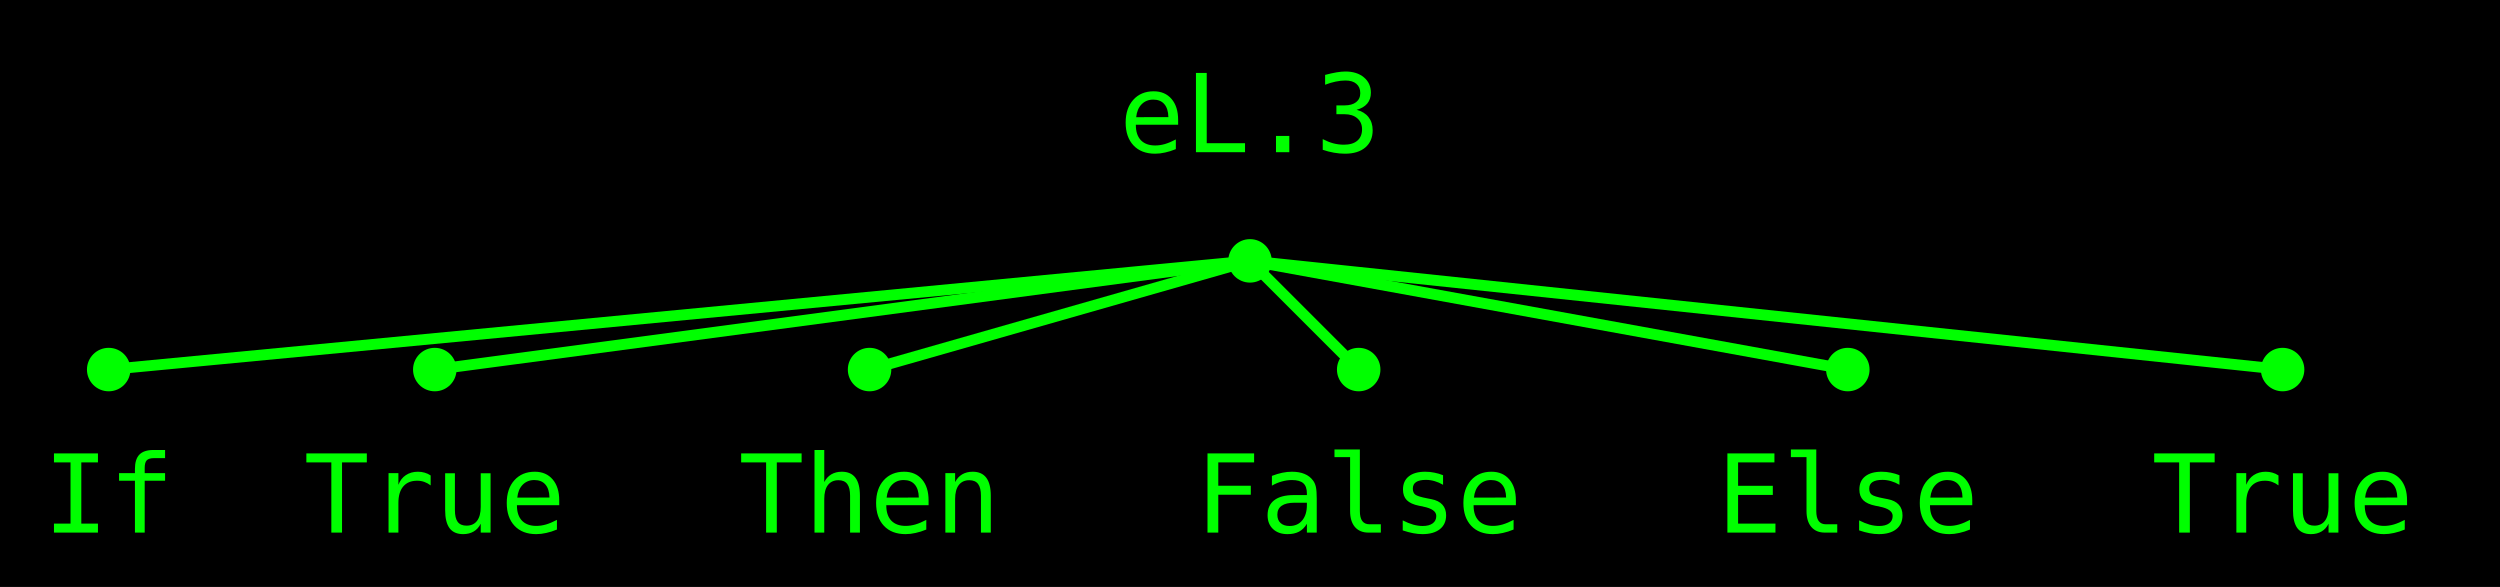
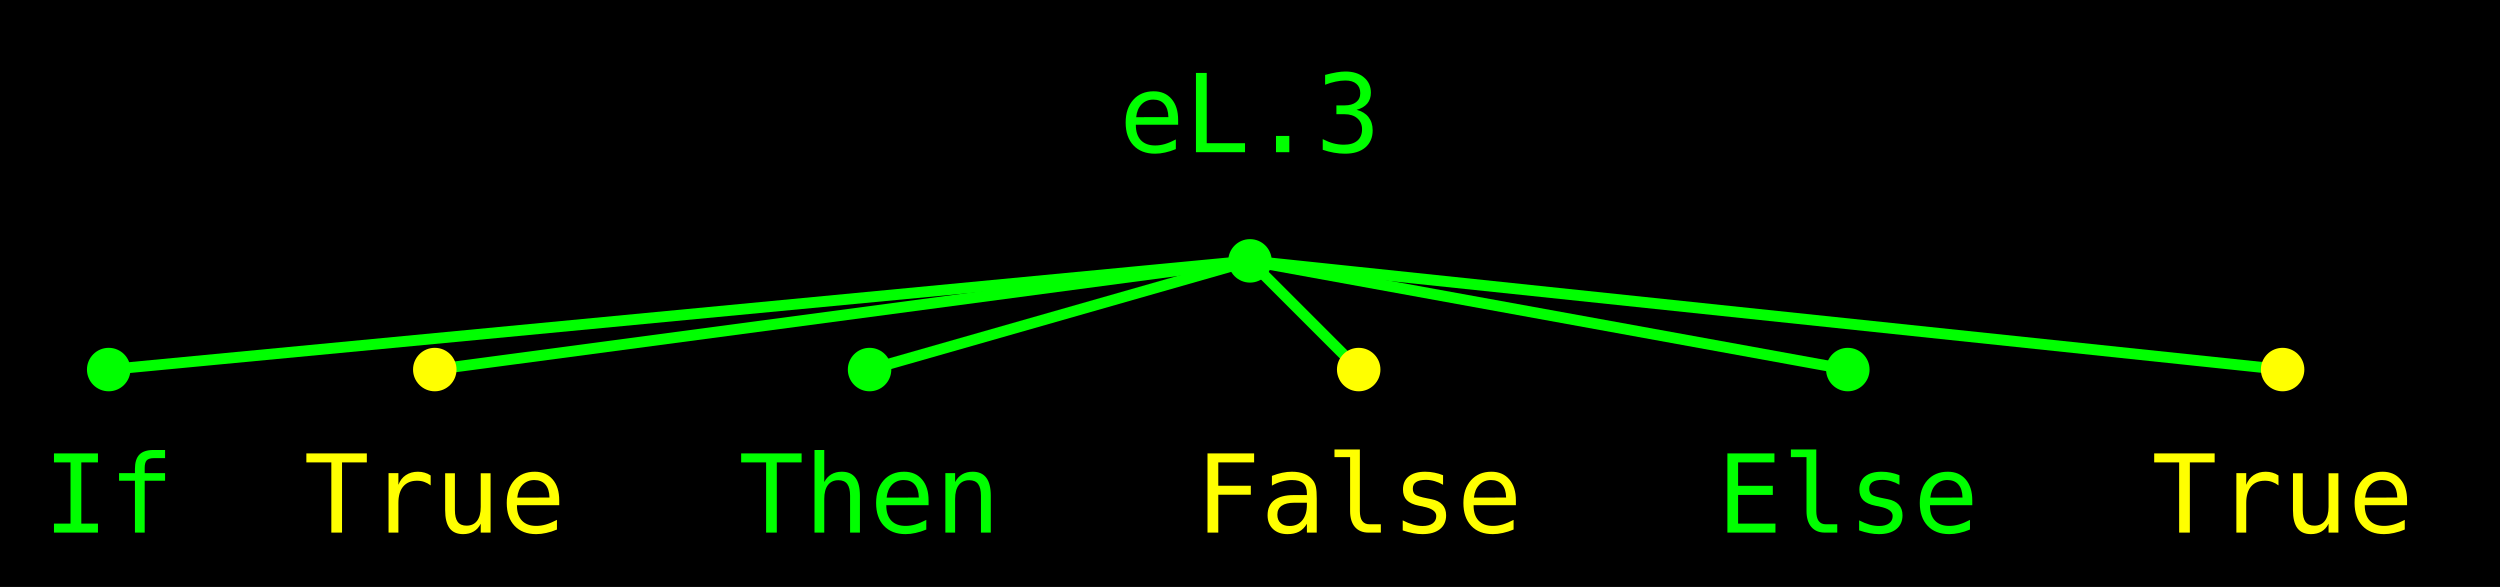
<svg xmlns="http://www.w3.org/2000/svg" version="1.1" width="460" height="108" viewBox="0 0 460 108">
  <rect width="460" height="108" fill="#000000" />
  <path d="M 230 48 , 20 68" stroke="#00ff00" stroke-width="2" stroke-linecap="round" />
  <path d="M 230 48 , 80 68" stroke="#00ff00" stroke-width="2" stroke-linecap="round" />
  <path d="M 230 48 , 160 68" stroke="#00ff00" stroke-width="2" stroke-linecap="round" />
  <path d="M 230 48 , 250 68" stroke="#00ff00" stroke-width="2" stroke-linecap="round" />
  <path d="M 230 48 , 340 68" stroke="#00ff00" stroke-width="2" stroke-linecap="round" />
  <path d="M 230 48 , 420 68" stroke="#00ff00" stroke-width="2" stroke-linecap="round" />
  <rect x="212" y="16" width="36" height="14" fill="#000000" fill-opacity="1.0" />
  <rect x="210" y="14" width="40" height="18" fill="#000000" fill-opacity="0.9" />
  <rect x="208" y="12" width="44" height="22" fill="#000000" fill-opacity="0.75" />
  <rect x="207" y="11" width="46" height="24" fill="#000000" fill-opacity="0.5" />
  <rect x="206" y="10" width="48" height="26" fill="#000000" fill-opacity="0.25" />
  <rect x="204" y="8" width="52" height="30" fill="#000000" fill-opacity="0.1" />
  <text x="230" y="28" font-size="20" text-anchor="middle" font-family="mono" fill="#00ff00">eL.3</text>
  <circle r="4" cx="230" cy="48" fill="#00ff00" />
  <rect x="15" y="86" width="10" height="14" fill="#000000" fill-opacity="1.0" />
  <rect x="13" y="84" width="14" height="18" fill="#000000" fill-opacity="0.9" />
  <rect x="11" y="82" width="18" height="22" fill="#000000" fill-opacity="0.75" />
  <rect x="10" y="81" width="20" height="24" fill="#000000" fill-opacity="0.5" />
  <rect x="9" y="80" width="22" height="26" fill="#000000" fill-opacity="0.25" />
  <rect x="7" y="78" width="26" height="30" fill="#000000" fill-opacity="0.1" />
  <text x="20" y="98" font-size="20" text-anchor="middle" font-family="mono" fill="#00ff00">If</text>
  <circle r="4" cx="20" cy="68" fill="#00ff00" />
  <rect x="62" y="86" width="36" height="14" fill="#000000" fill-opacity="1.0" />
  <rect x="60" y="84" width="40" height="18" fill="#000000" fill-opacity="0.9" />
  <rect x="58" y="82" width="44" height="22" fill="#000000" fill-opacity="0.75" />
  <rect x="57" y="81" width="46" height="24" fill="#000000" fill-opacity="0.5" />
  <rect x="56" y="80" width="48" height="26" fill="#000000" fill-opacity="0.25" />
  <rect x="54" y="78" width="52" height="30" fill="#000000" fill-opacity="0.1" />
-   <text x="80" y="98" font-size="20" text-anchor="middle" font-family="mono" fill="#00ff00">True</text>
-   <circle r="4" cx="80" cy="68" fill="#00ff00" />
+   <text x="80" y="98" font-size="20" text-anchor="middle" font-family="mono" fill="#ffff00">True</text>
+   <circle r="4" cx="80" cy="68" fill="#ffff00" />
  <rect x="142" y="86" width="36" height="14" fill="#000000" fill-opacity="1.0" />
  <rect x="140" y="84" width="40" height="18" fill="#000000" fill-opacity="0.9" />
  <rect x="138" y="82" width="44" height="22" fill="#000000" fill-opacity="0.75" />
  <rect x="137" y="81" width="46" height="24" fill="#000000" fill-opacity="0.5" />
  <rect x="136" y="80" width="48" height="26" fill="#000000" fill-opacity="0.25" />
  <rect x="134" y="78" width="52" height="30" fill="#000000" fill-opacity="0.1" />
  <text x="160" y="98" font-size="20" text-anchor="middle" font-family="mono" fill="#00ff00">Then</text>
  <circle r="4" cx="160" cy="68" fill="#00ff00" />
  <rect x="226" y="86" width="49" height="14" fill="#000000" fill-opacity="1.0" />
  <rect x="224" y="84" width="53" height="18" fill="#000000" fill-opacity="0.9" />
  <rect x="222" y="82" width="57" height="22" fill="#000000" fill-opacity="0.75" />
  <rect x="221" y="81" width="59" height="24" fill="#000000" fill-opacity="0.5" />
  <rect x="220" y="80" width="61" height="26" fill="#000000" fill-opacity="0.25" />
  <rect x="218" y="78" width="65" height="30" fill="#000000" fill-opacity="0.1" />
-   <text x="250" y="98" font-size="20" text-anchor="middle" font-family="mono" fill="#00ff00">False</text>
-   <circle r="4" cx="250" cy="68" fill="#00ff00" />
+   <text x="250" y="98" font-size="20" text-anchor="middle" font-family="mono" fill="#ffff00">False</text>
+   <circle r="4" cx="250" cy="68" fill="#ffff00" />
  <rect x="322" y="86" width="36" height="14" fill="#000000" fill-opacity="1.0" />
  <rect x="320" y="84" width="40" height="18" fill="#000000" fill-opacity="0.9" />
  <rect x="318" y="82" width="44" height="22" fill="#000000" fill-opacity="0.75" />
  <rect x="317" y="81" width="46" height="24" fill="#000000" fill-opacity="0.5" />
  <rect x="316" y="80" width="48" height="26" fill="#000000" fill-opacity="0.25" />
  <rect x="314" y="78" width="52" height="30" fill="#000000" fill-opacity="0.1" />
  <text x="340" y="98" font-size="20" text-anchor="middle" font-family="mono" fill="#00ff00">Else</text>
  <circle r="4" cx="340" cy="68" fill="#00ff00" />
  <rect x="402" y="86" width="36" height="14" fill="#000000" fill-opacity="1.0" />
  <rect x="400" y="84" width="40" height="18" fill="#000000" fill-opacity="0.9" />
  <rect x="398" y="82" width="44" height="22" fill="#000000" fill-opacity="0.75" />
  <rect x="397" y="81" width="46" height="24" fill="#000000" fill-opacity="0.5" />
  <rect x="396" y="80" width="48" height="26" fill="#000000" fill-opacity="0.25" />
  <rect x="394" y="78" width="52" height="30" fill="#000000" fill-opacity="0.1" />
-   <text x="420" y="98" font-size="20" text-anchor="middle" font-family="mono" fill="#00ff00">True</text>
-   <circle r="4" cx="420" cy="68" fill="#00ff00" />
+   <text x="420" y="98" font-size="20" text-anchor="middle" font-family="mono" fill="#ffff00">True</text>
+   <circle r="4" cx="420" cy="68" fill="#ffff00" />
</svg>
